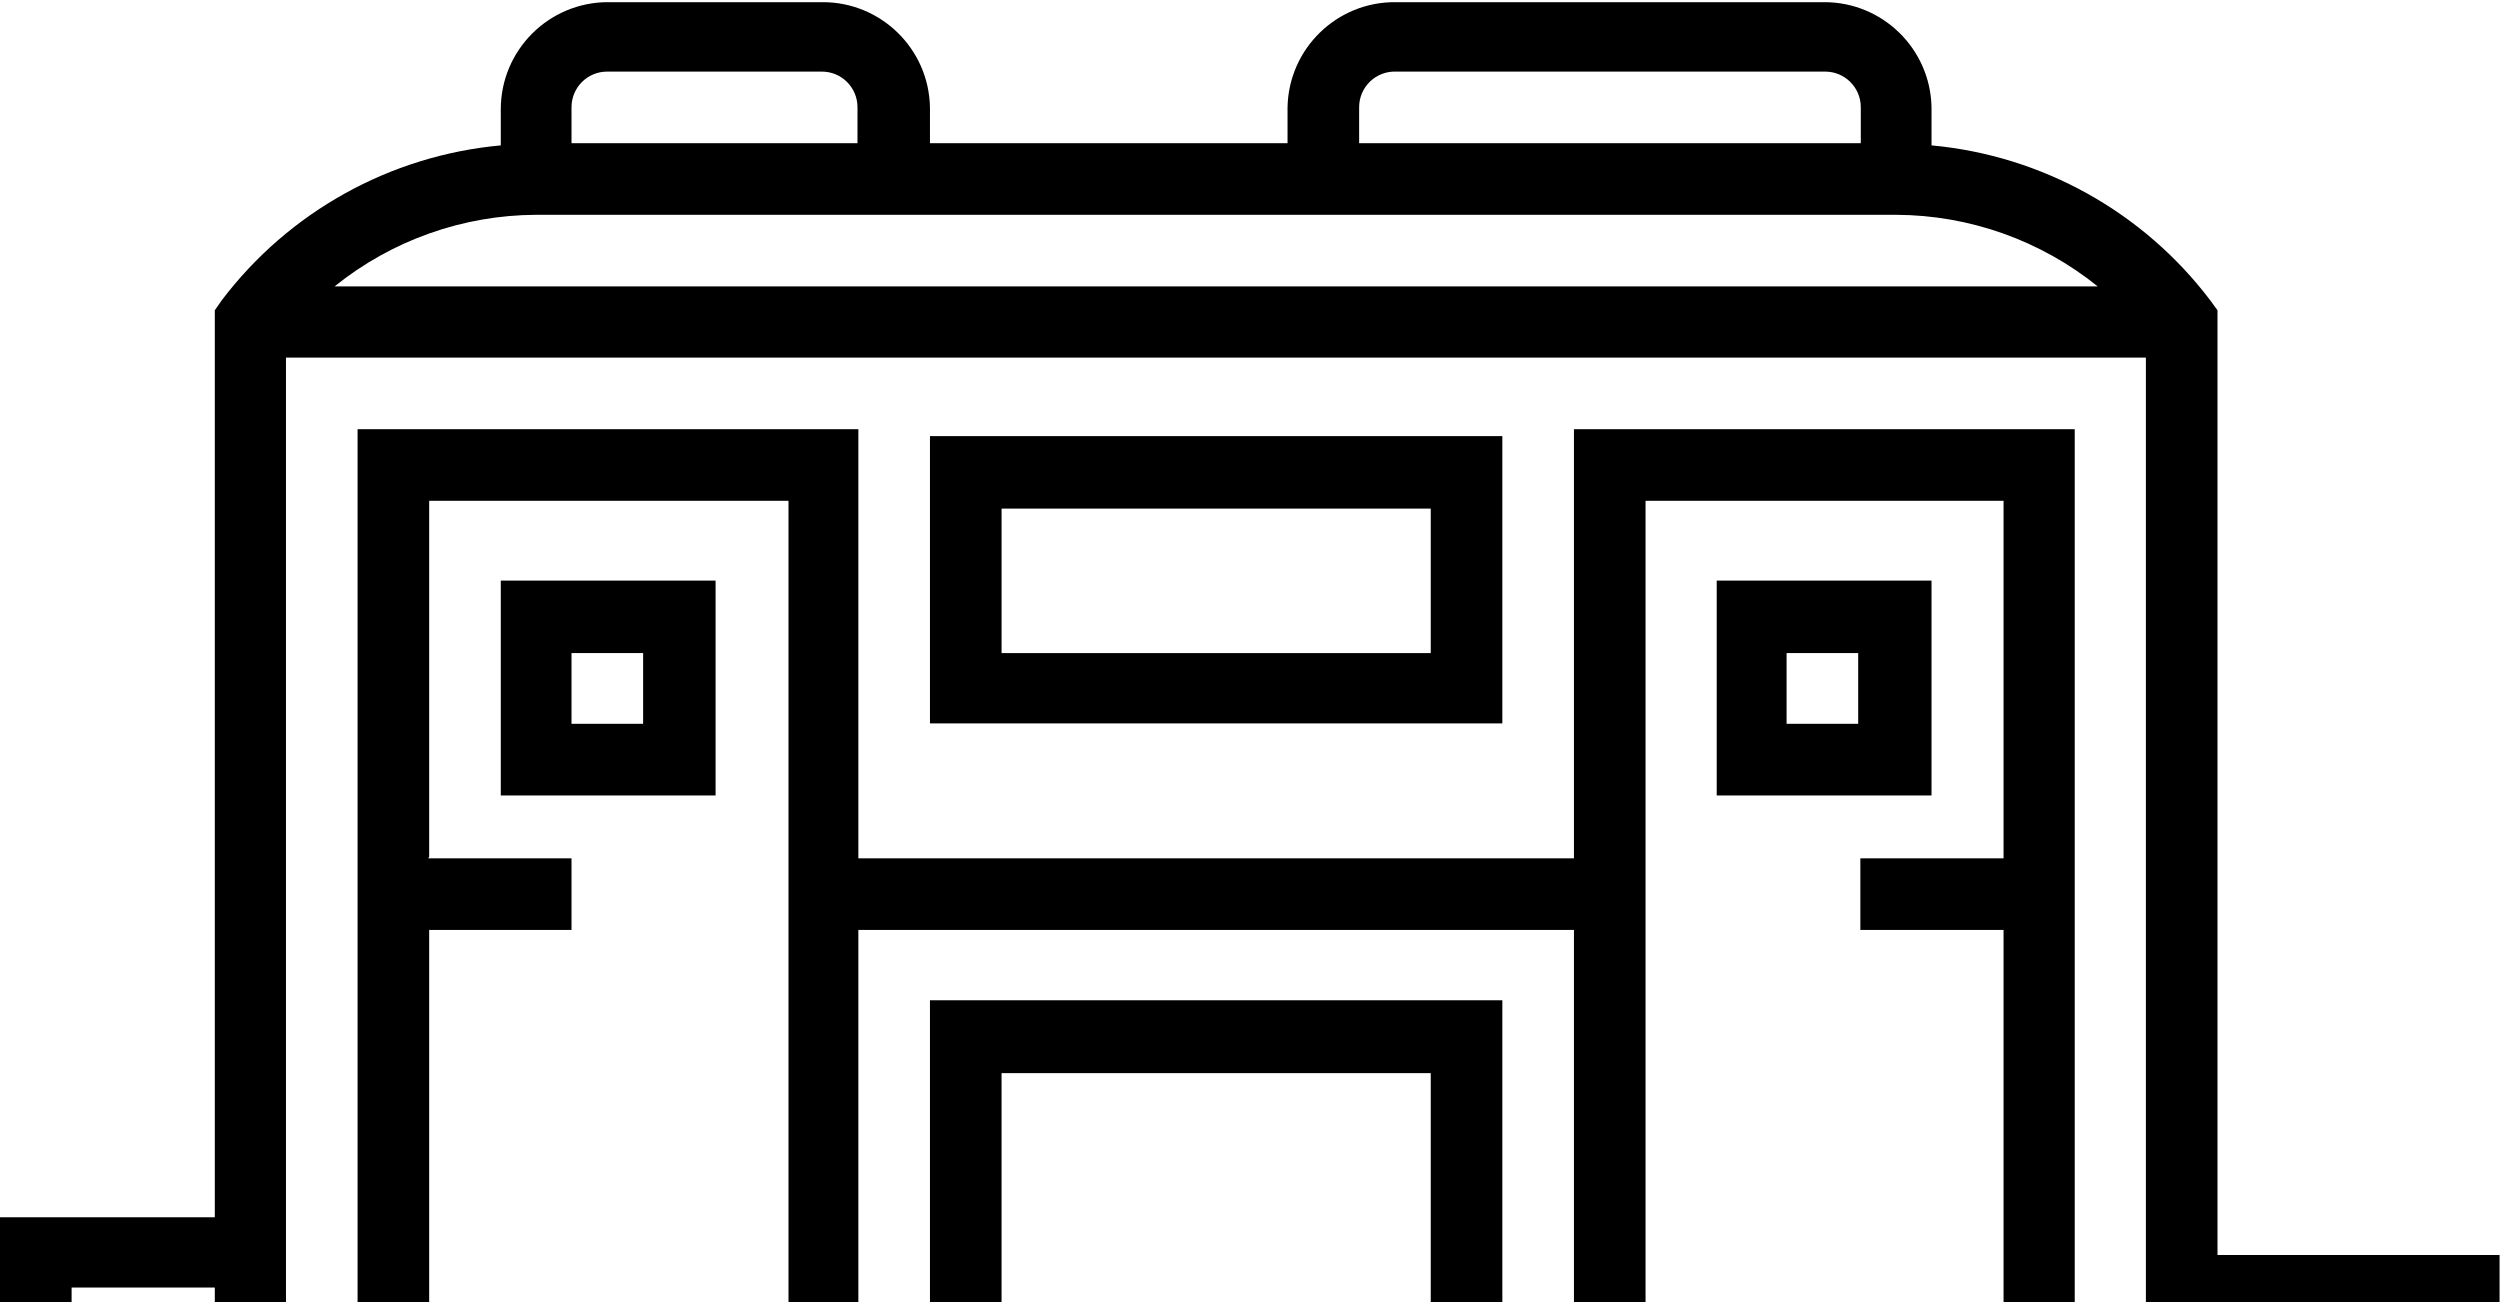
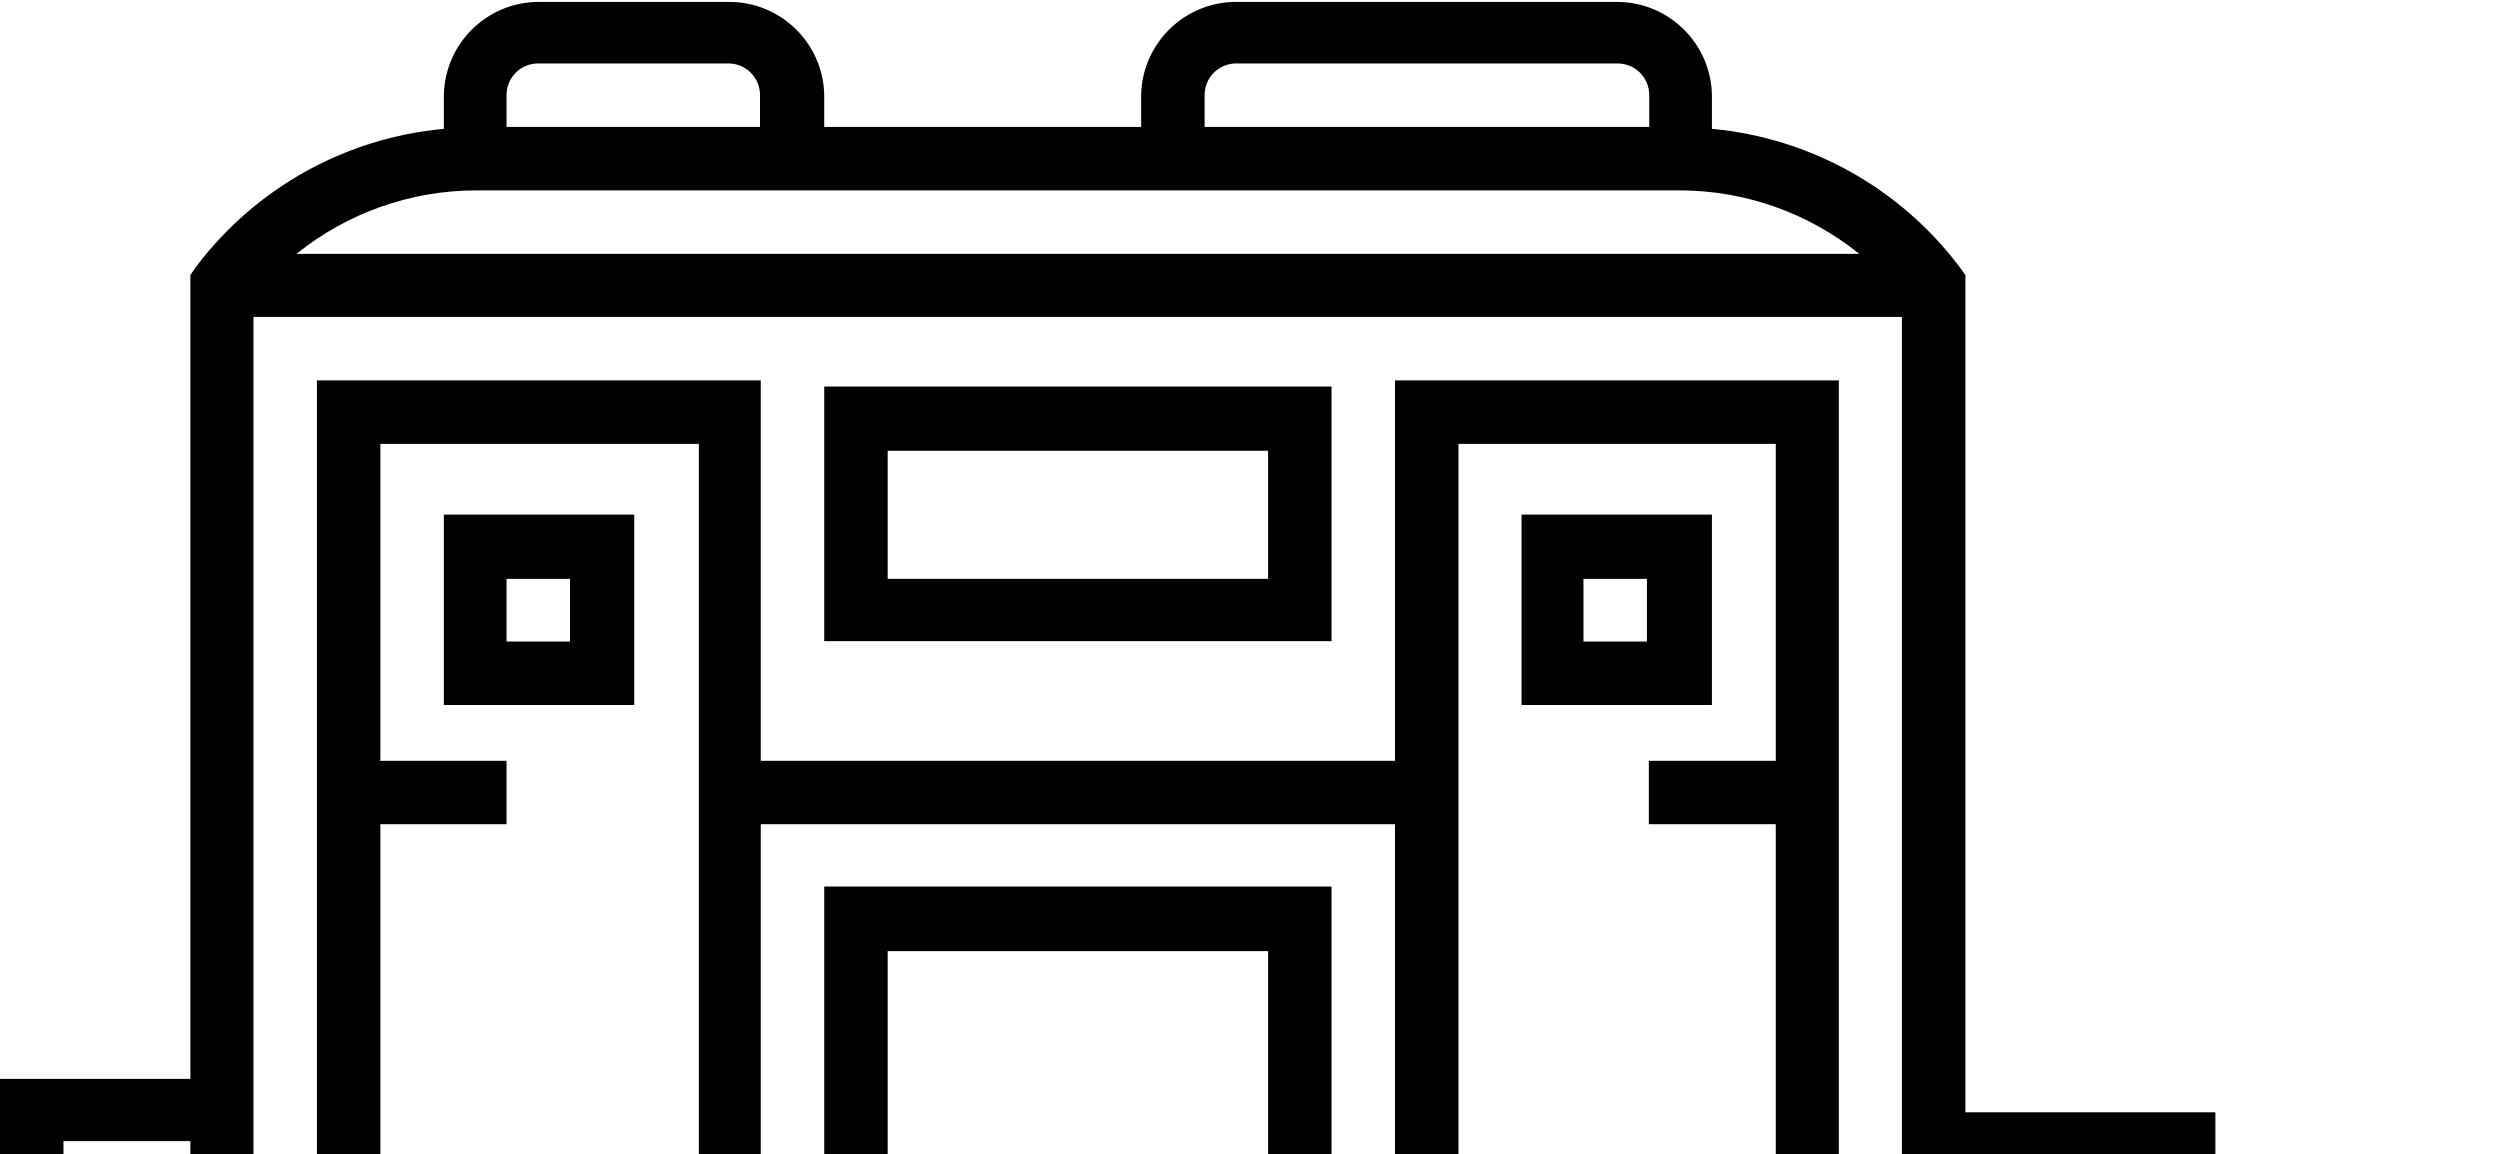
- <svg xmlns="http://www.w3.org/2000/svg" id="Layer_1" data-name="Layer 1" viewBox="0 0 57.61 30">
+ <svg xmlns="http://www.w3.org/2000/svg" id="Layer_1" data-name="Layer 1" viewBox="0 0 65 30">
  <path d="M26.38,35.76a2.47,2.47,0,1,0,2.47,2.47A2.48,2.48,0,0,0,26.38,35.76Zm0,3.3a0.82,0.82,0,1,1,.82-0.82A0.82,0.82,0,0,1,26.38,39.05Z" transform="translate(-0.83 -0.95)" />
  <path d="M16.49,35.76A2.47,2.47,0,1,0,19,38.23,2.48,2.48,0,0,0,16.49,35.76Zm0,3.3a0.82,0.82,0,1,1,.82-0.82A0.82,0.82,0,0,1,16.49,39.05Z" transform="translate(-0.83 -0.95)" />
  <path d="M51.93,33.76V8.1l-0.16-.22A9.11,9.11,0,0,0,45.34,4.3V3.42A2.47,2.47,0,0,0,42.87,1H33A2.47,2.47,0,0,0,30.5,3.42V4.25H22.26V3.42A2.47,2.47,0,0,0,19.79,1H14.84a2.47,2.47,0,0,0-2.47,2.47V4.3A9.11,9.11,0,0,0,5.94,7.87L5.78,8.1V29H0.83v4.95H7.42v6.59h3.86a6,6,0,0,0,.37.9,4.41,4.41,0,0,0,.4.68,3.81,3.81,0,0,0,.71.73,6.17,6.17,0,0,0,1,.58,5.43,5.43,0,0,0,1.34.45,8,8,0,0,0,1.61.07,4.83,4.83,0,0,0,2.12-.54c0.66-.1,2.48-2.22,2.61-2.39a4.75,4.75,0,0,0,.28.41,6.42,6.42,0,0,0,2,2,3,3,0,0,0,.87.51,5.17,5.17,0,0,0,4.22-.48,6.65,6.65,0,0,0,1.24-.81l0.39-.4a10.49,10.49,0,0,0,.62-0.85c0.2-.31.37-0.6,0.52-0.88H43.47c0-.09,1.34-0.08,1.36-0.17,0.12-.44,0-1.8-0.57-1.48,0-.07,0,0.07,0,0H38.75V37.22H43.9a8,8,0,0,0,.93-0.2c0-.29.51-0.33,0.51-0.62s1.23-.71,0-0.77l-6.59-.06V33.92l8.24,0c0.28-.24.47,0.29,0.84,0.28,0.89,0-.31-0.77.52-0.38a1.14,1.14,0,0,1,.29.2V33.92h1.65l0.24,0a3.93,3.93,0,0,1,.48,0,5.4,5.4,0,0,0,.89,0A0.16,0.16,0,0,0,51.93,33.76ZM5.78,32.27H2.48V30.62h3.3v1.65ZM32.15,3.42A0.82,0.82,0,0,1,33,2.6h9.89a0.82,0.82,0,0,1,.82.82V4.25H32.15V3.42ZM14,3.42a0.82,0.82,0,0,1,.82-0.82h4.95a0.82,0.82,0,0,1,.82.82V4.25H14V3.42ZM13.19,5.9H44.52a7.45,7.45,0,0,1,4.65,1.65H8.54A7.45,7.45,0,0,1,13.19,5.9ZM10.72,38a5.8,5.8,0,0,0,.07.82H9.07V33.92h3.39A5.75,5.75,0,0,0,10.72,38Zm0-17.31V12.49H19V32.27H10.72V22.38H14V20.73h-3.3ZM17.61,42a4.14,4.14,0,0,1-5.09-5.09,4.07,4.07,0,0,1,2.85-2.85,4.14,4.14,0,0,1,5.09,5.09A4.07,4.07,0,0,1,17.61,42Zm3.83-6.93a5.81,5.81,0,0,0-.92-1.16h1.83A5.84,5.84,0,0,0,21.44,35.09ZM27.5,42a4.14,4.14,0,0,1-5.09-5.09,4.07,4.07,0,0,1,2.85-2.85,4.14,4.14,0,0,1,5.09,5.09A4.07,4.07,0,0,1,27.5,42Zm-3.59-9.74V25.68H33.8v6.59H23.91ZM37.1,38.87h-5a5.66,5.66,0,0,0-1.67-4.95H37.1v4.95Zm0-6.59H35.45V24H22.26v8.24H20.61V22.38H37.1v9.89ZM47,20.73h-3.3v1.65H47v9.89H38.75V12.49H47v8.24Zm3.3,11.54H48.64V10.84H37.1v9.89H20.61V10.84H9.07V32.27H7.42V9.19H50.28V32.27Z" transform="translate(-0.83 -0.95)" />
  <path d="M22.26,17.62H35.45V11H22.26v6.59Zm1.65-4.95H33.8V16H23.91v-3.3Z" transform="translate(-0.83 -0.95)" />
  <path d="M45.34,14.33H40.39v4.95h4.95V14.33Zm-1.65,3.3H42V16h1.65v1.65Z" transform="translate(-0.83 -0.95)" />
  <path d="M17.32,14.33H12.37v4.95h4.95V14.33Zm-1.65,3.3H14V16h1.65v1.65Z" transform="translate(-0.83 -0.95)" />
  <line x1="51.05" y1="32.99" x2="51.05" y2="32.99" />
  <circle cx="48.69" cy="37.52" r="4.69" fill="none" stroke="#000" stroke-miterlimit="10" stroke-width="1.5" />
  <circle cx="49.46" cy="38.54" r="1.65" transform="translate(-12.67 24.4) rotate(-25.79)" fill="none" stroke="#000" stroke-miterlimit="10" stroke-width="1.5" />
  <rect x="51.05" y="29.67" width="5.8" height="2.76" fill="none" stroke="#000" stroke-miterlimit="10" stroke-width="1.5" />
</svg>
